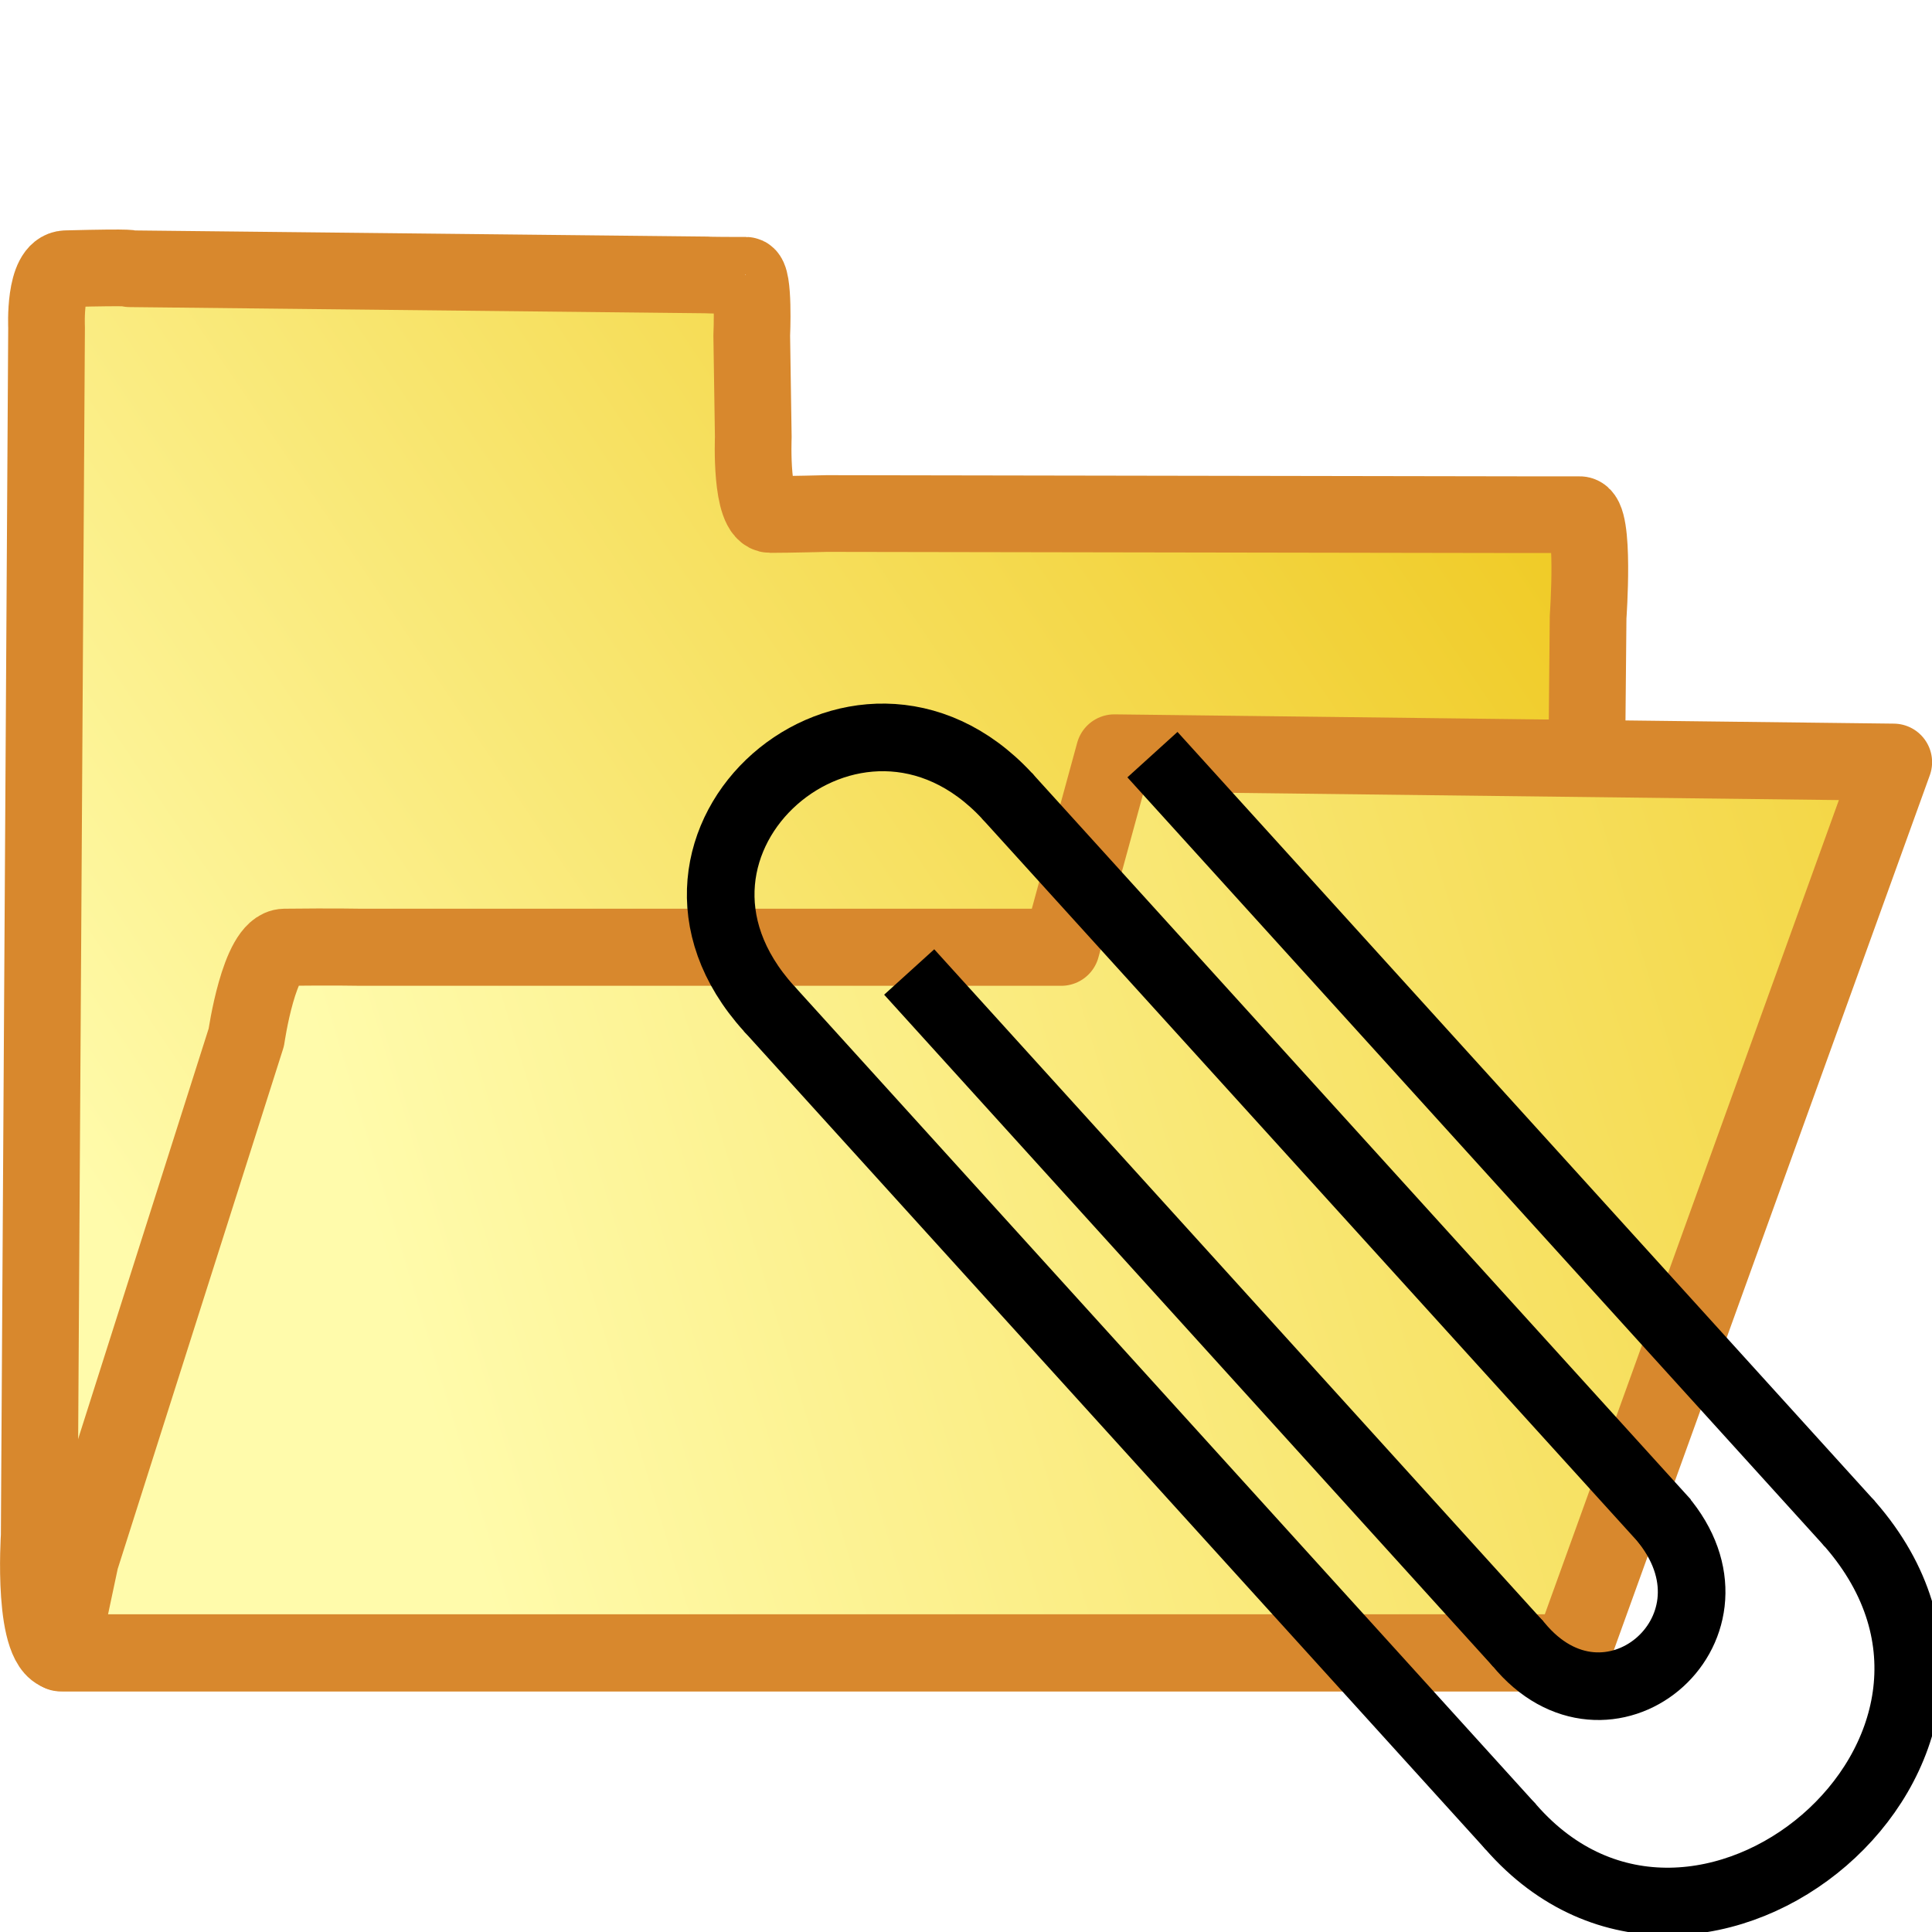
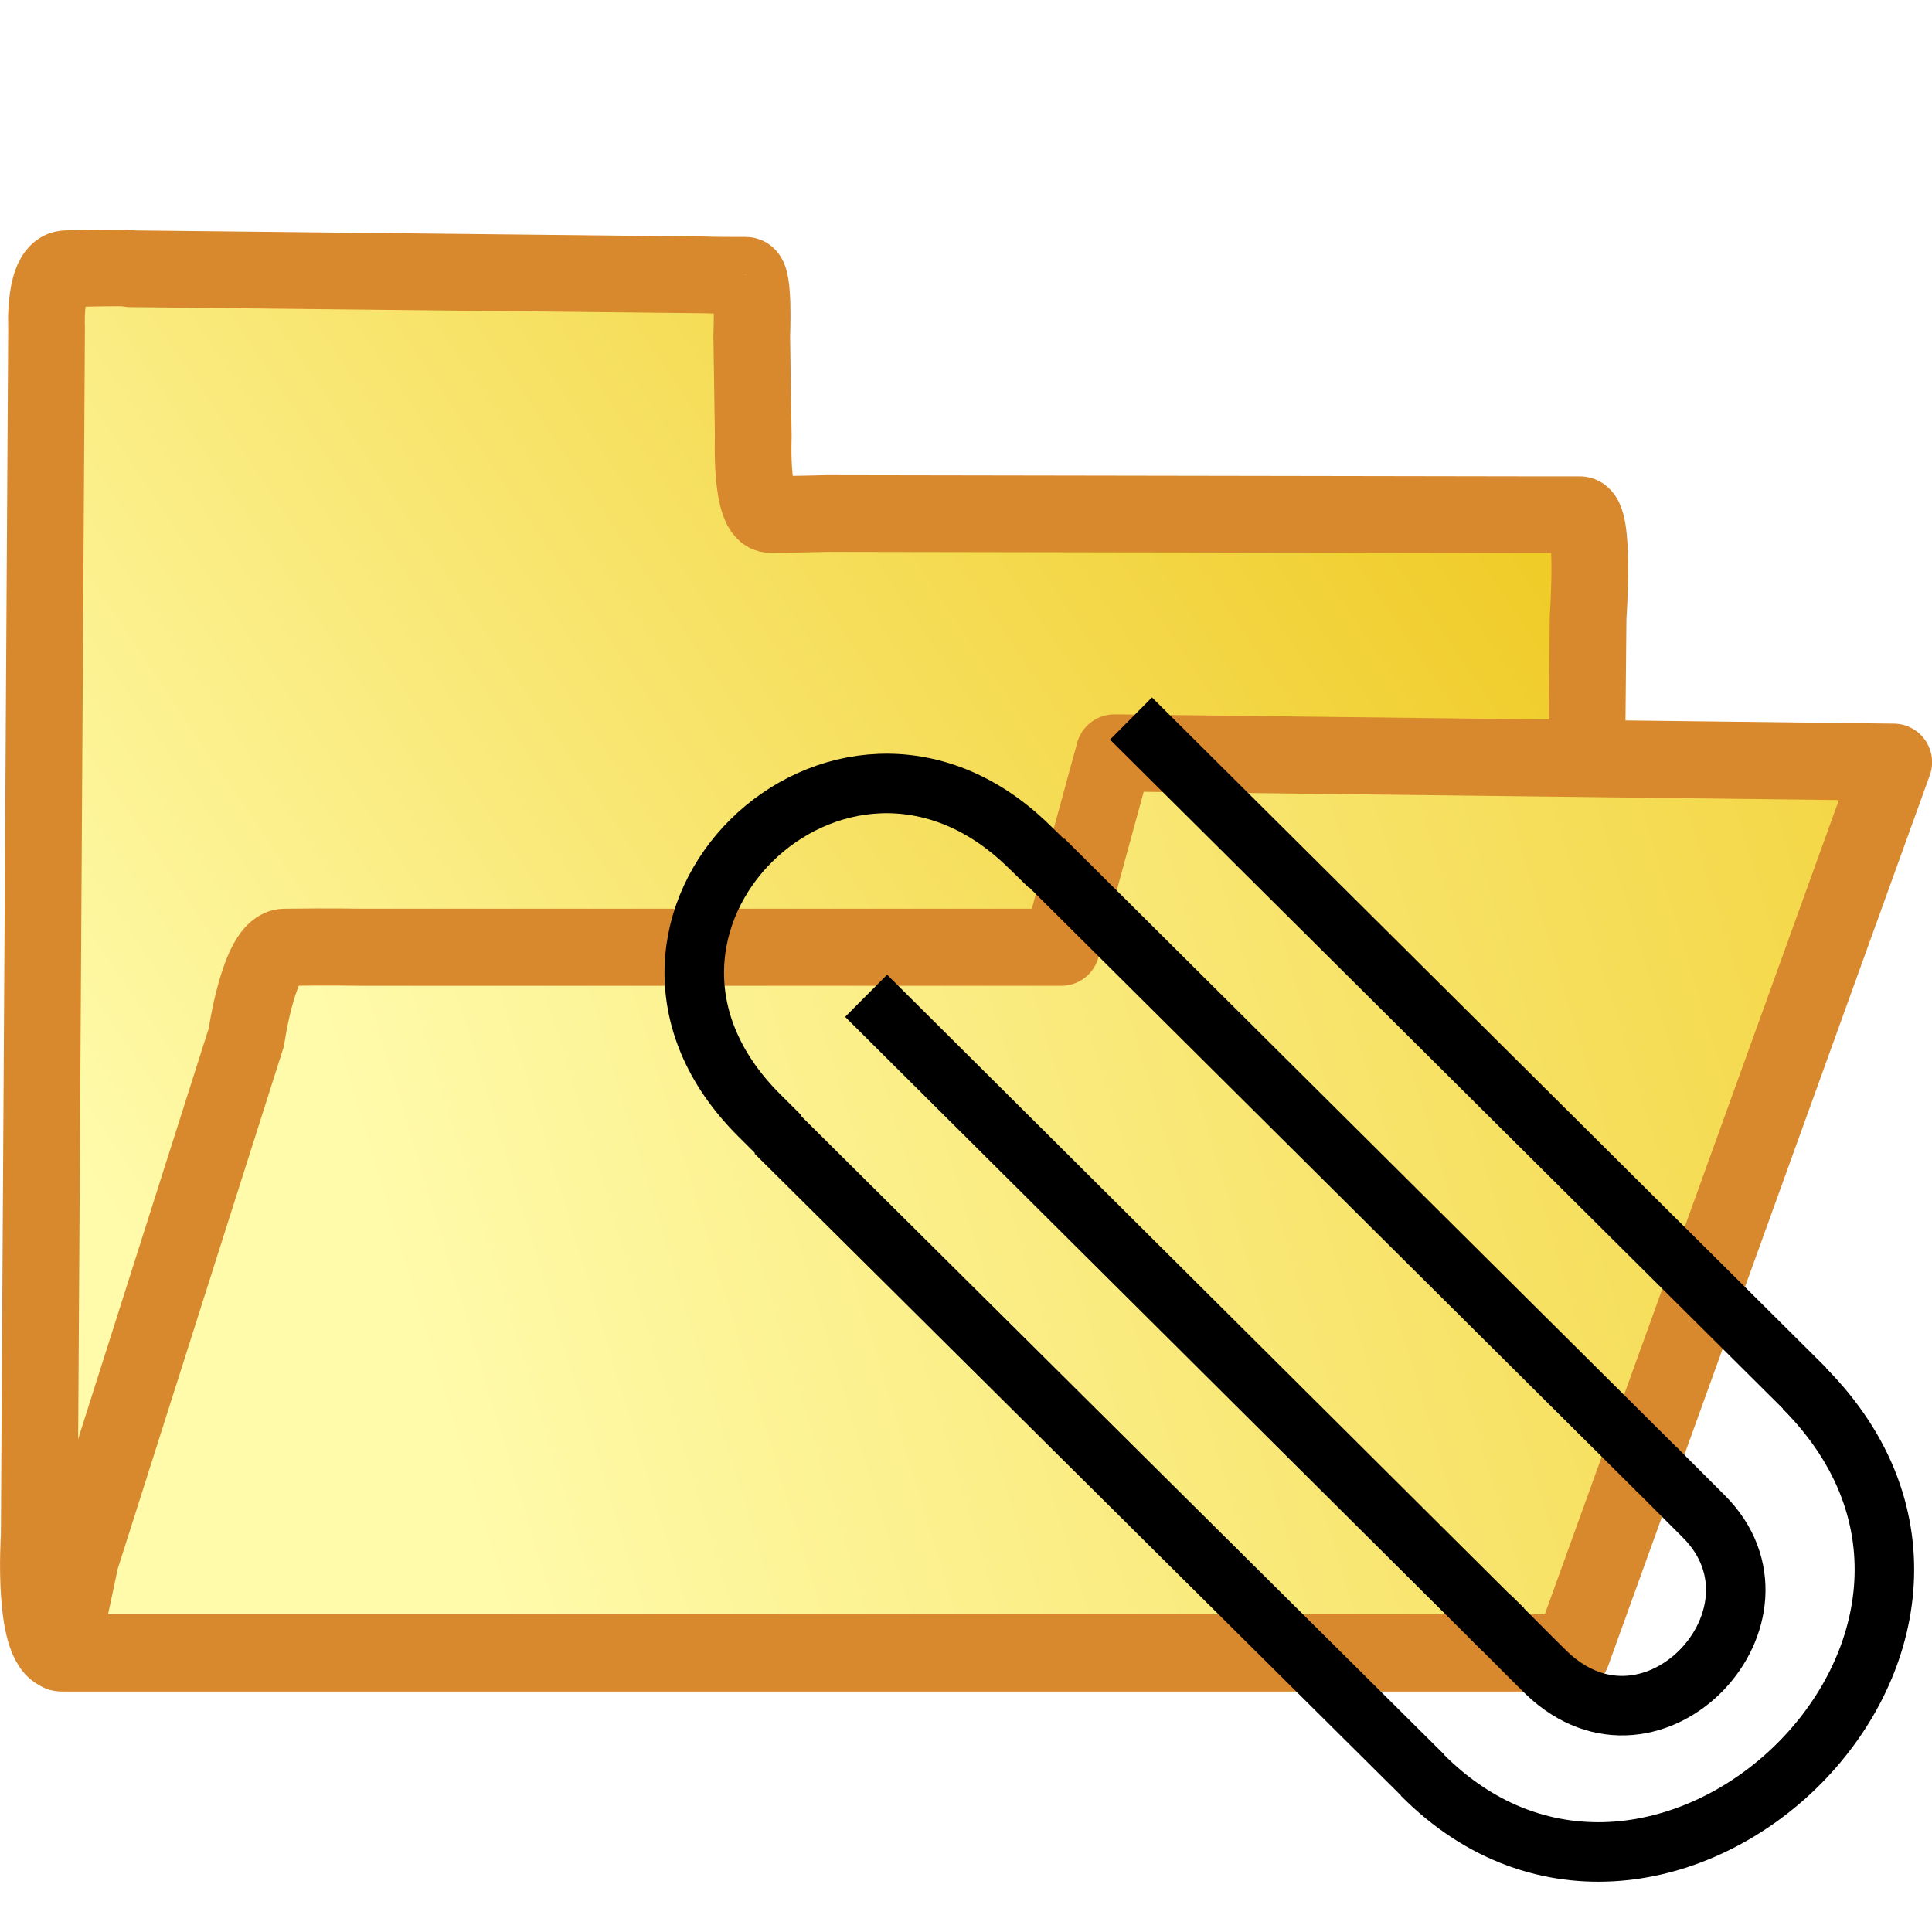
<svg xmlns="http://www.w3.org/2000/svg" xmlns:xlink="http://www.w3.org/1999/xlink" width="10mm" height="10mm" viewBox="0 0 10 10">
  <defs>
    <linearGradient id="b">
      <stop offset="0" style="stop-color:#fffbab;stop-opacity:1" />
      <stop offset="1" style="stop-color:#f0cb26;stop-opacity:1" />
    </linearGradient>
    <linearGradient id="a">
      <stop offset="0" style="stop-color:#f0cb26;stop-opacity:1" />
      <stop offset=".864" style="stop-color:#fffbab;stop-opacity:1" />
    </linearGradient>
    <linearGradient xlink:href="#a" id="d" x1="14.403" x2=".829" y1="2.968" y2="7.977" gradientTransform="matrix(.82751 0 0 1.0051 .065 .184)" gradientUnits="userSpaceOnUse" />
    <linearGradient xlink:href="#b" id="c" x1=".597" x2="7.753" y1="7.18" y2="1.256" gradientTransform="matrix(.82124 0 0 1.0053 .128 -.8)" gradientUnits="userSpaceOnUse" />
  </defs>
  <path d="M.342 1.391c.381-.01.33 0 .33 0l2.987.032s0 .002.202.002c.044 0 .03.312.03.312l.008.526s-.017.4.089.4c.093 0 .292-.005.292-.005l3.591.006h.305c.082-.002.044.53.044.53l-.046 4.91s.041.452-.082.452H.328c-.165 0-.125-.606-.125-.606l.038-6.256s-.015-.3.101-.303" style="fill:url(#c);stroke:#d8882d;stroke-width:.397;stroke-linecap:round;stroke-linejoin:round;stroke-dasharray:none" />
  <path d="m.313 8.555.103-.485.859-2.701s.066-.464.198-.466c.253-.003.395 0 .395 0h3.625l.275-1.006 4.033.048-1.665 4.61H.751Z" style="fill:url(#d);stroke:#d8882d;stroke-width:.399;stroke-linecap:butt;stroke-linejoin:round;stroke-dasharray:none;stroke-opacity:1" />
-   <path d="m5.965 3.906 3.61 3.982M3.98 5.22l3.84 4.236M5.212 4.119l3.41 3.76M4.706 5.031 7.859 8.51" style="fill:none;stroke:#000;stroke-width:.35;stroke-linecap:butt;stroke-linejoin:miter;stroke-dasharray:none;stroke-opacity:1" />
-   <path d="M9.575 7.888c1.019 1.167-.788 2.675-1.755 1.568M3.98 5.22c-.783-.864.456-1.937 1.232-1.101" style="fill:none;stroke:#000;stroke-width:.35;stroke-linecap:round;stroke-linejoin:miter;stroke-dasharray:none;stroke-opacity:1" />
-   <path d="M8.621 7.88c.442.565-.305 1.187-.762.63" style="fill:none;stroke:#000;stroke-width:.35;stroke-linecap:round;stroke-linejoin:miter;stroke-dasharray:none;stroke-opacity:1" />
+   <path d="m5.854 3.719 3.49 3.47" style="fill:none;stroke:#000;stroke-width:.308;stroke-linecap:butt;stroke-linejoin:miter;stroke-dasharray:none;stroke-opacity:1" />
+   <path d="m4.123 5.97 3.132 3.11" style="fill:none;stroke:#000;stroke-width:.308;stroke-linecap:square;stroke-linejoin:miter;stroke-dasharray:none;stroke-opacity:1" />
+   <path d="m5.51 4.558 2.964 2.947" style="fill:none;stroke:#000;stroke-width:.308;stroke-linecap:square;stroke-linejoin:miter;stroke-dasharray:none;stroke-opacity:1" />
+   <path d="m4.483 5.154 3.296 3.28" style="fill:none;stroke:#000;stroke-width:.308;stroke-linecap:butt;stroke-linejoin:miter;stroke-dasharray:none;stroke-opacity:1" />
+   <path d="M9.337 7.184c1.299 1.307-.743 3.246-1.977 2.002" style="fill:none;stroke:#000;stroke-width:.308;stroke-linecap:butt;stroke-linejoin:miter;stroke-dasharray:none;stroke-opacity:1" />
+   <path d="M3.93 5.773c-.986-.982.414-2.346 1.391-1.397" style="fill:none;stroke:#000;stroke-width:.308;stroke-linecap:square;stroke-linejoin:miter;stroke-dasharray:none;stroke-opacity:1" />
+   <path d="M7.78 8.433c-.2-.199.19.193.226.227.553.527 1.32-.305.812-.812l-.245-.245" style="fill:none;stroke:#000;stroke-width:.308;stroke-linecap:butt;stroke-linejoin:miter;stroke-dasharray:none;stroke-opacity:1" />
</svg>
